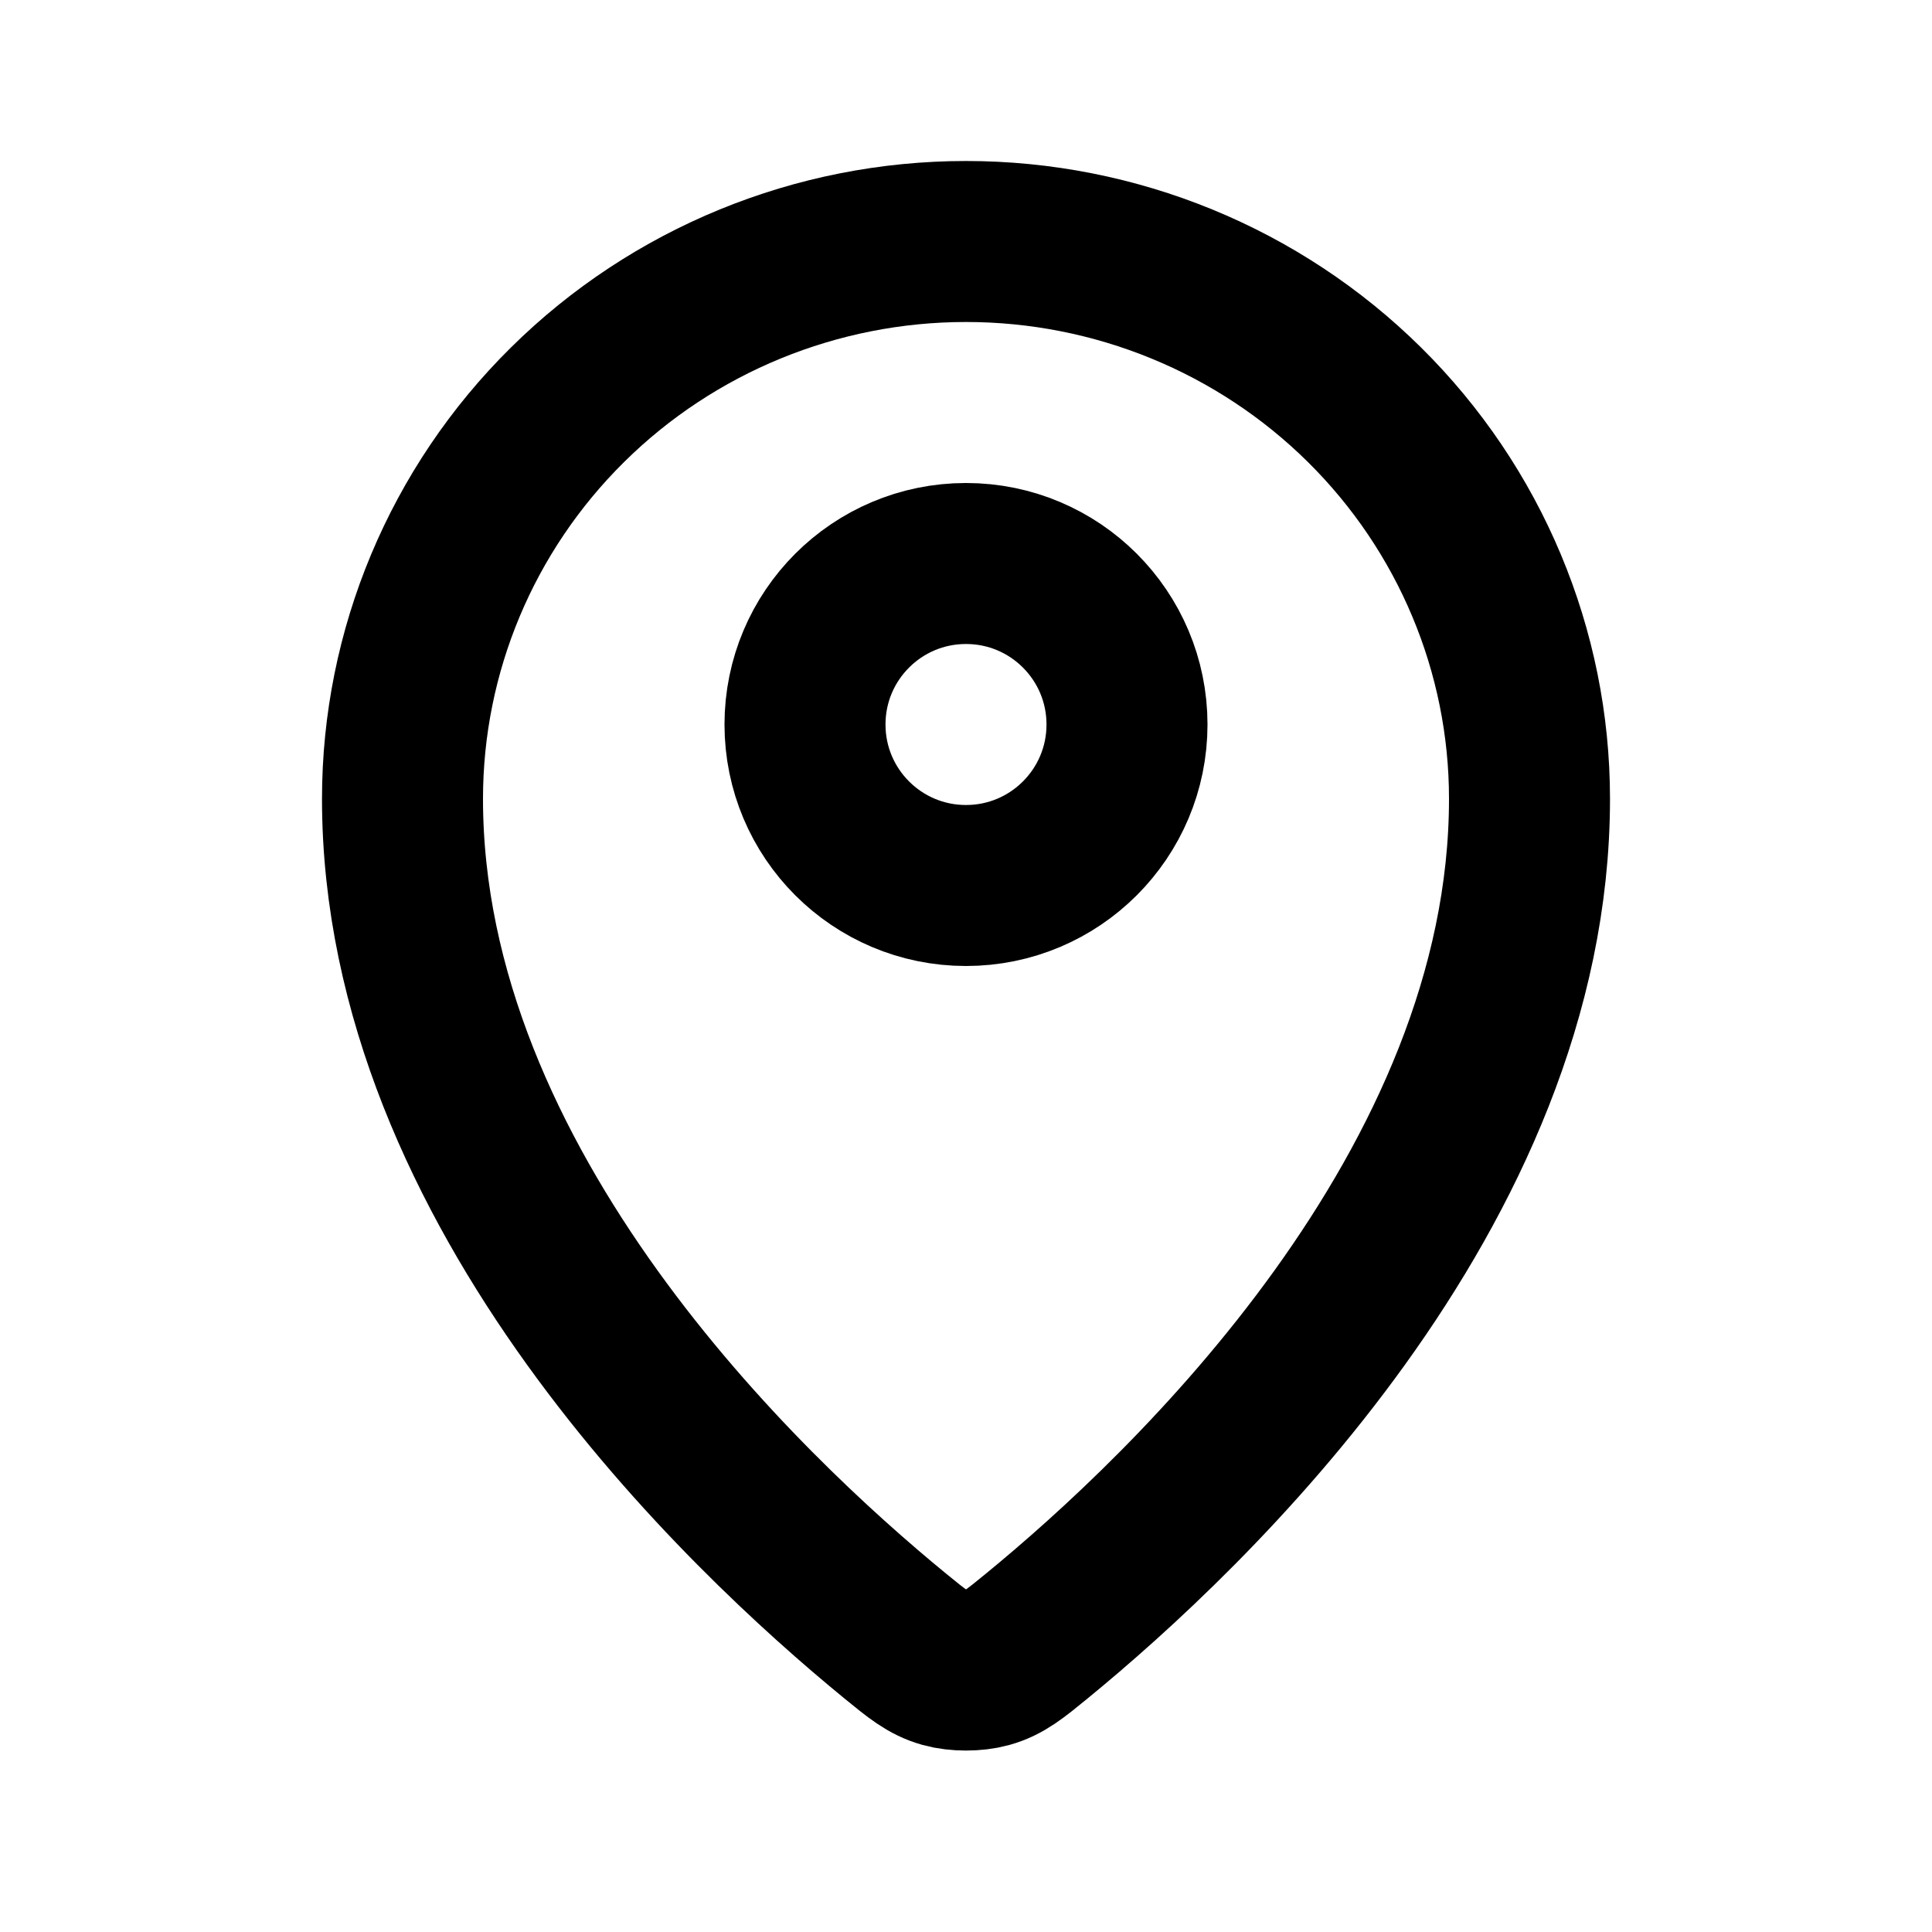
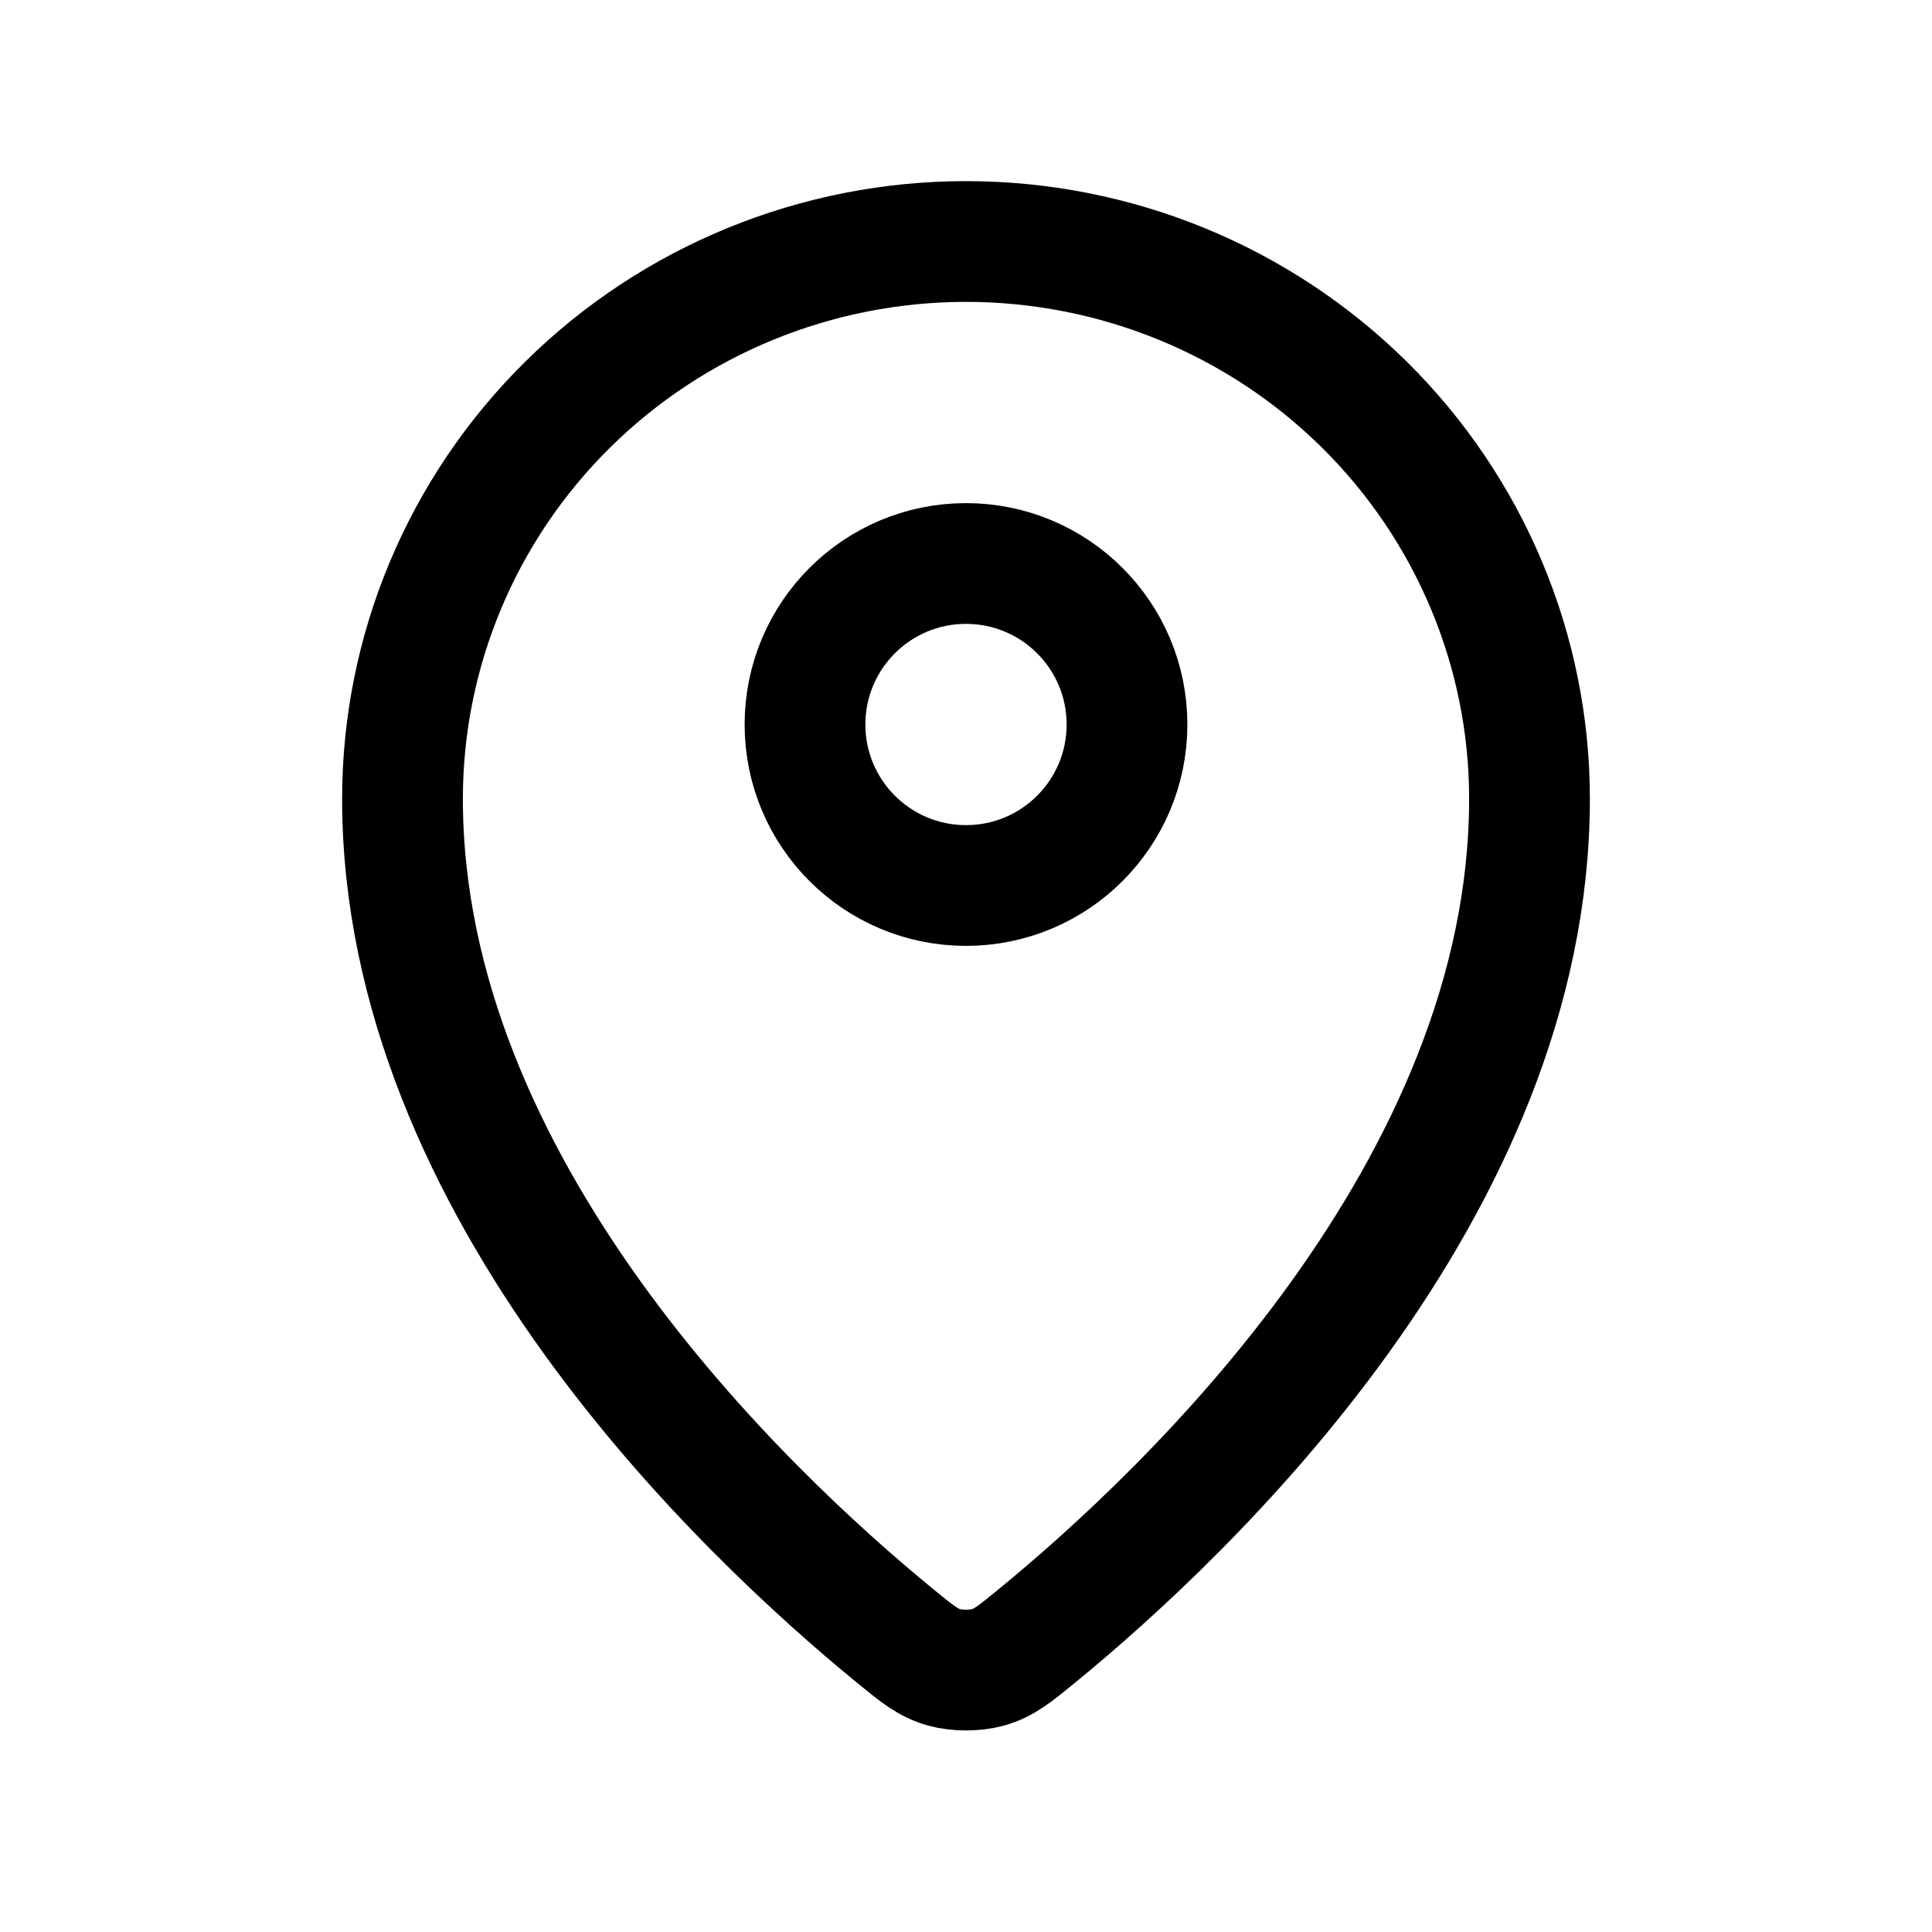
<svg xmlns="http://www.w3.org/2000/svg" width="24" height="24" viewBox="0 0 24 24" fill="none">
-   <path d="M5 9.923C5 14.775 9.244 18.787 11.123 20.325C11.392 20.545 11.528 20.657 11.729 20.713C11.885 20.757 12.115 20.757 12.271 20.713C12.472 20.657 12.607 20.546 12.877 20.325C14.756 18.787 19 14.775 19 9.923C19 8.087 18.262 6.326 16.95 5.028C15.637 3.729 13.857 3 12 3C10.144 3 8.363 3.729 7.05 5.028C5.737 6.326 5 8.087 5 9.923Z" stroke="currentColor" stroke-width="2" stroke-linecap="round" stroke-linejoin="round" />
-   <path d="M10 9C10 10.105 10.895 11 12 11C13.105 11 14 10.105 14 9C14 7.895 13.105 7 12 7C10.895 7 10 7.895 10 9Z" stroke="currentColor" stroke-width="2" stroke-linecap="round" stroke-linejoin="round" />
+   <path d="M5 9.923C5 14.775 9.244 18.787 11.123 20.325C11.392 20.545 11.528 20.657 11.729 20.713C11.885 20.757 12.115 20.757 12.271 20.713C12.472 20.657 12.607 20.546 12.877 20.325C14.756 18.787 19 14.775 19 9.923C19 8.087 18.262 6.326 16.95 5.028C15.637 3.729 13.857 3 12 3C10.144 3 8.363 3.729 7.05 5.028C5.737 6.326 5 8.087 5 9.923Z" stroke="currentColor" stroke-width="1.5" stroke-linecap="round" stroke-linejoin="round" />
+   <path d="M10 9C10 10.105 10.895 11 12 11C13.105 11 14 10.105 14 9C14 7.895 13.105 7 12 7C10.895 7 10 7.895 10 9Z" stroke="currentColor" stroke-width="1.5" stroke-linecap="round" stroke-linejoin="round" />
</svg>
